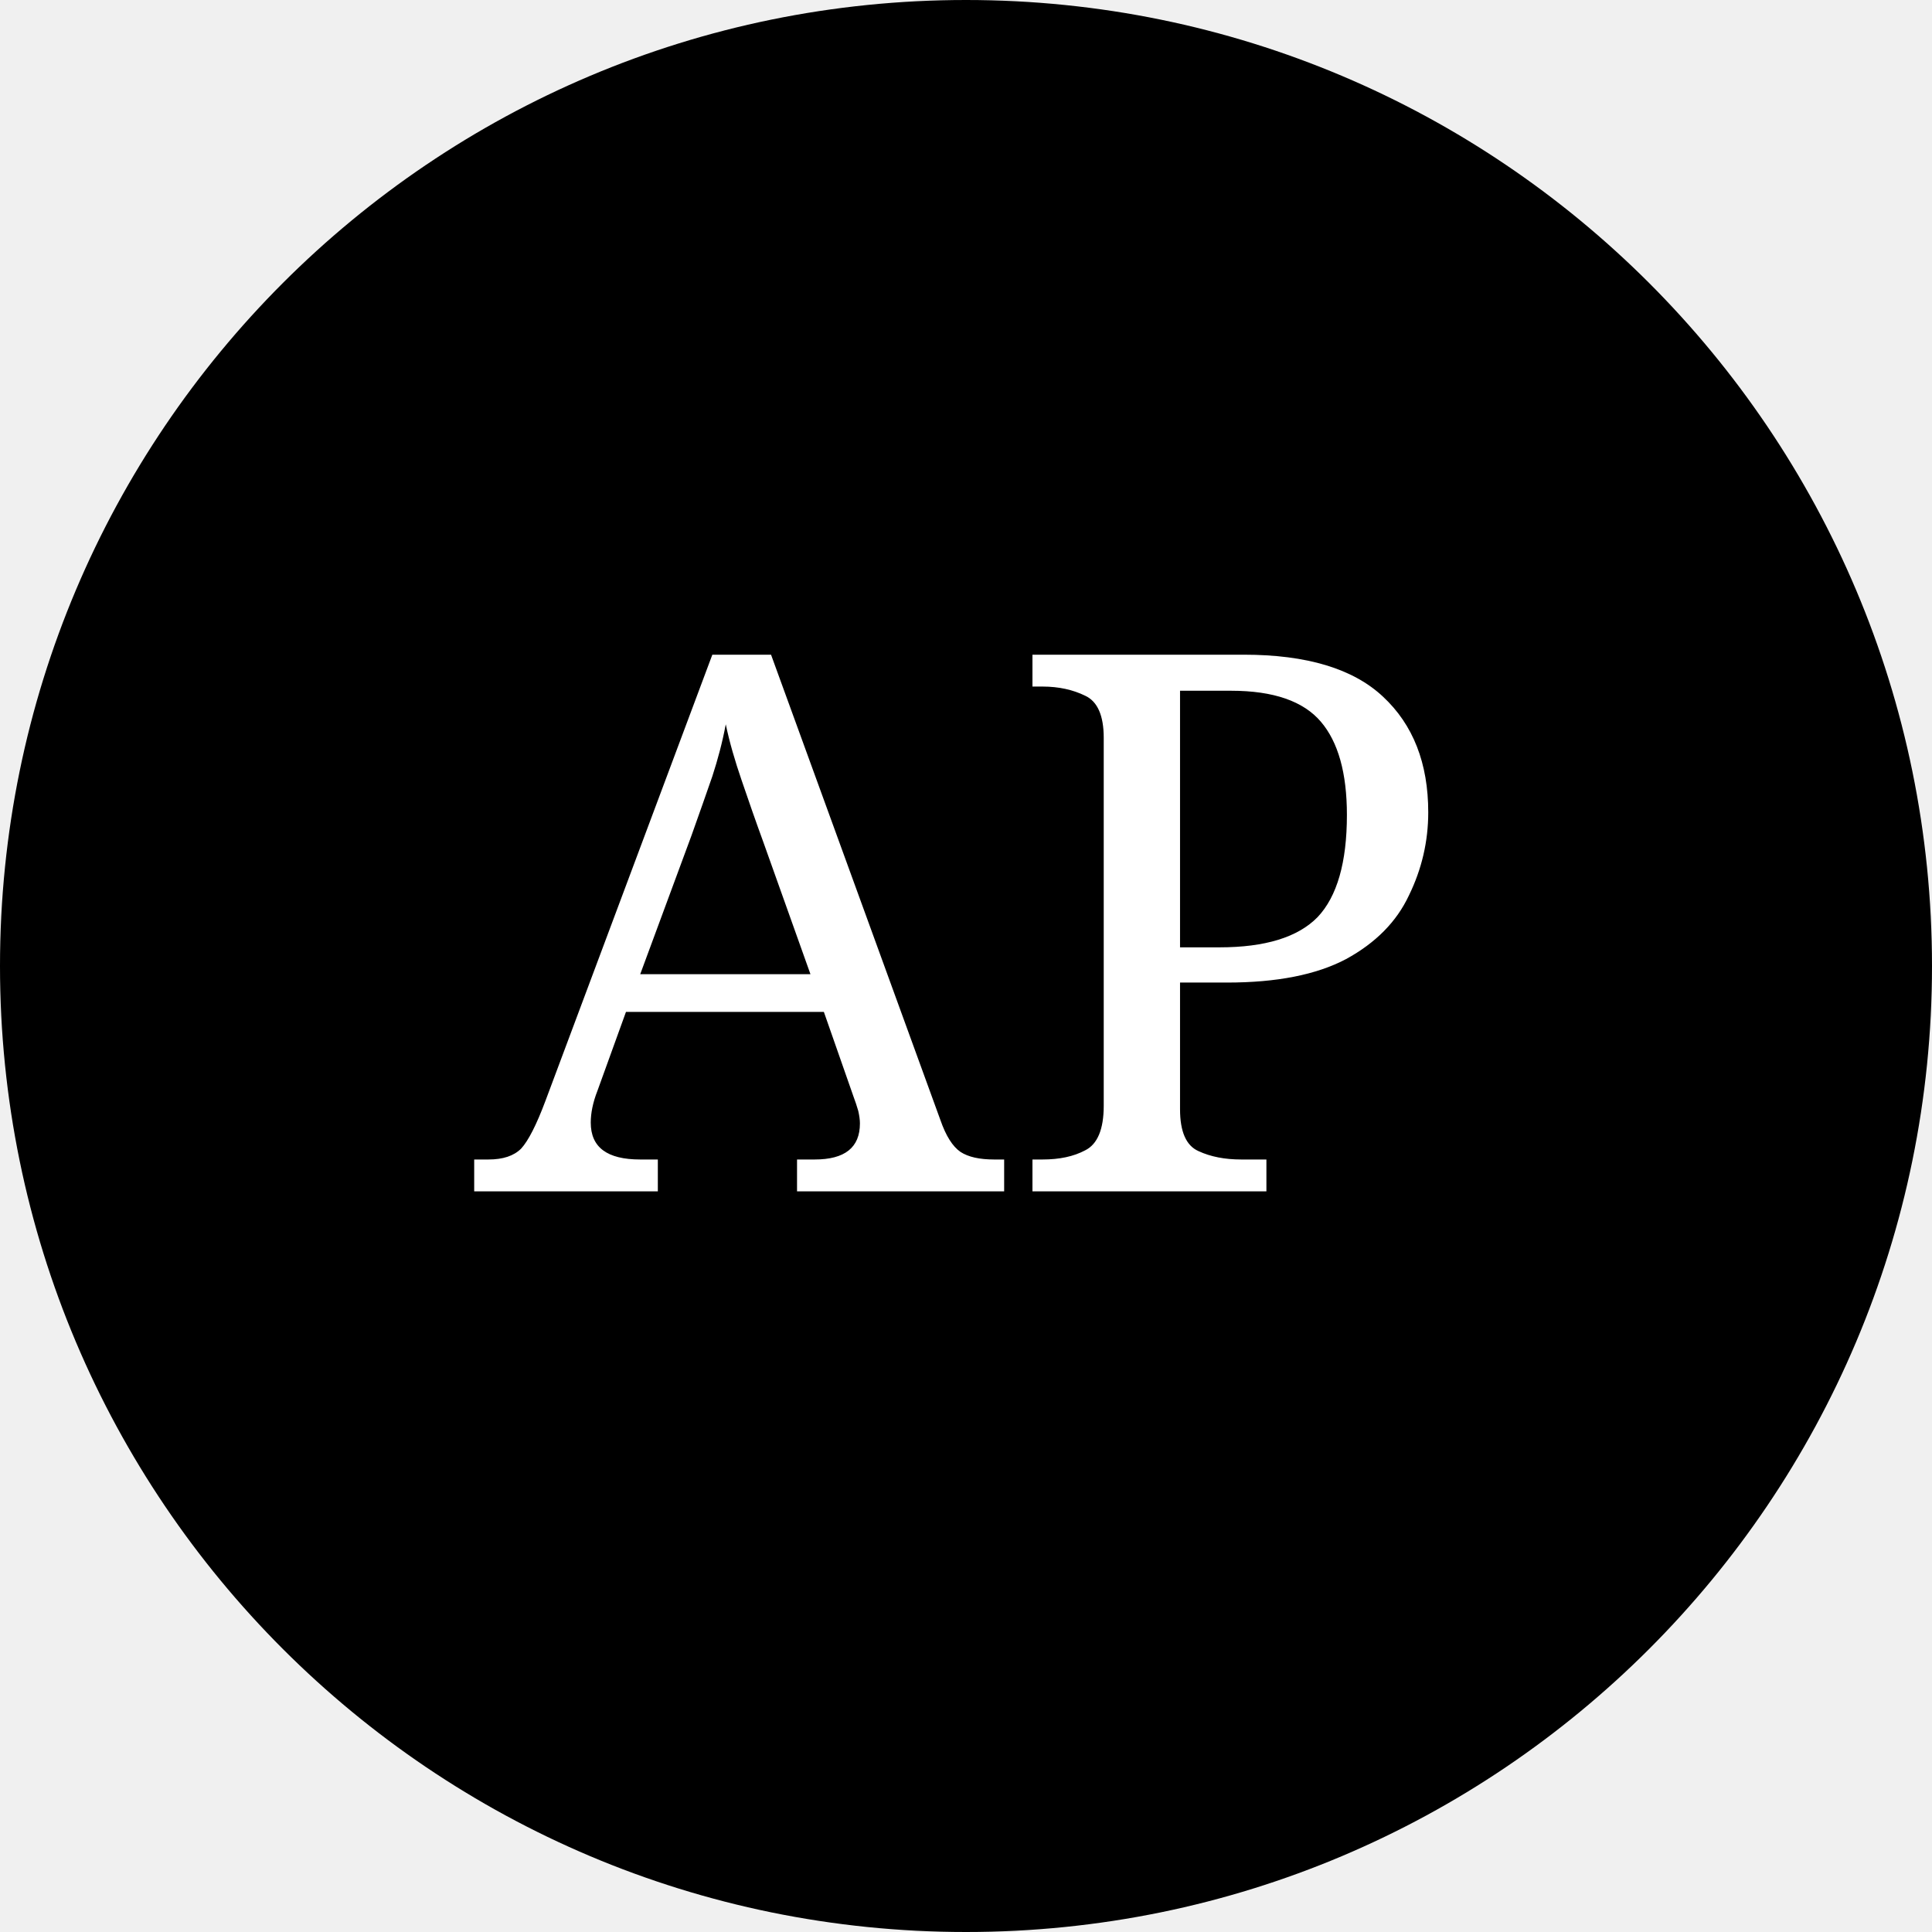
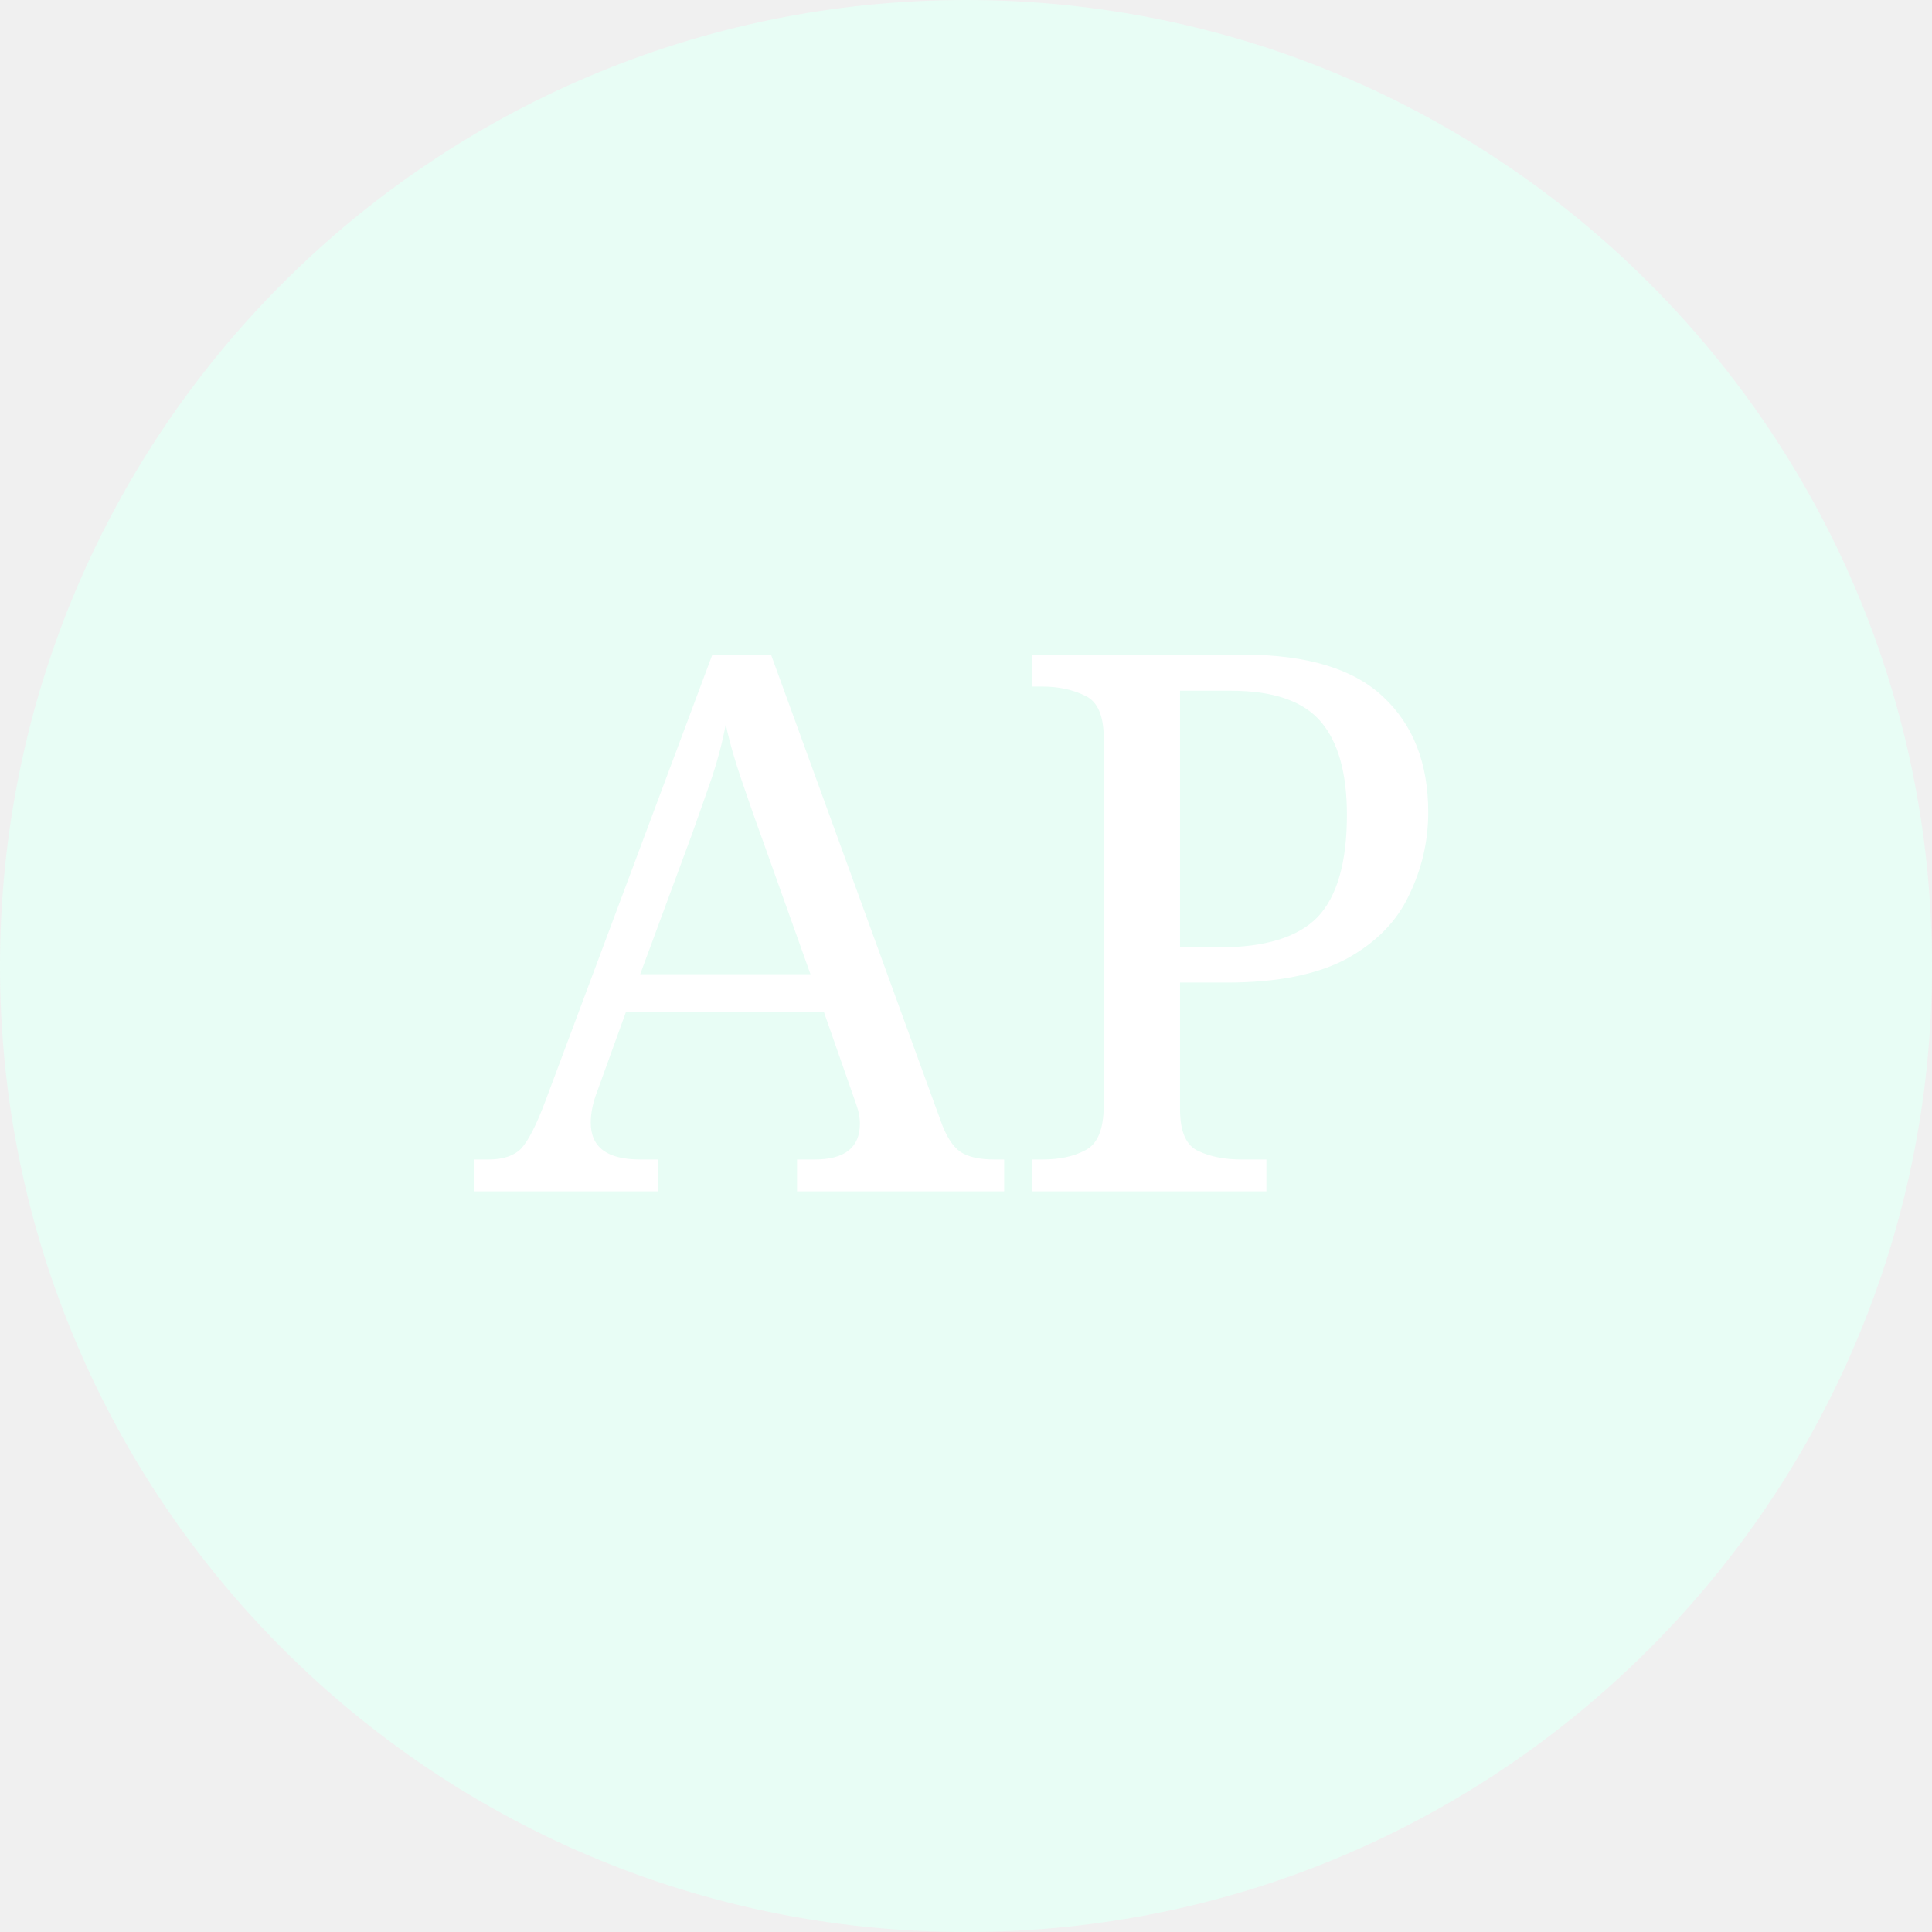
<svg xmlns="http://www.w3.org/2000/svg" xml:space="preserve" style="shape-rendering:geometricPrecision; text-rendering:geometricPrecision; image-rendering:optimizeQuality; fill-rule:evenodd; clip-rule:evenodd" viewBox="0 0 36 36">
  <g id="logo">
-     <circle fill="#000" style="stroke-width:0;stroke-miterlimit:10;" cx="18" cy="18" r="18" />
+     <circle fill="#e8fdf5" style="stroke-width:0;stroke-miterlimit:10;" cx="18" cy="18" r="18" />
    <text x="50%" y="50%" fill="#fff" text-anchor="middle" font-family="baskerville,serif" font-size="14px" stroke-width="0px" dy=".3em" style="text-transform:lowercase">AP</text>
  </g>
</svg>
